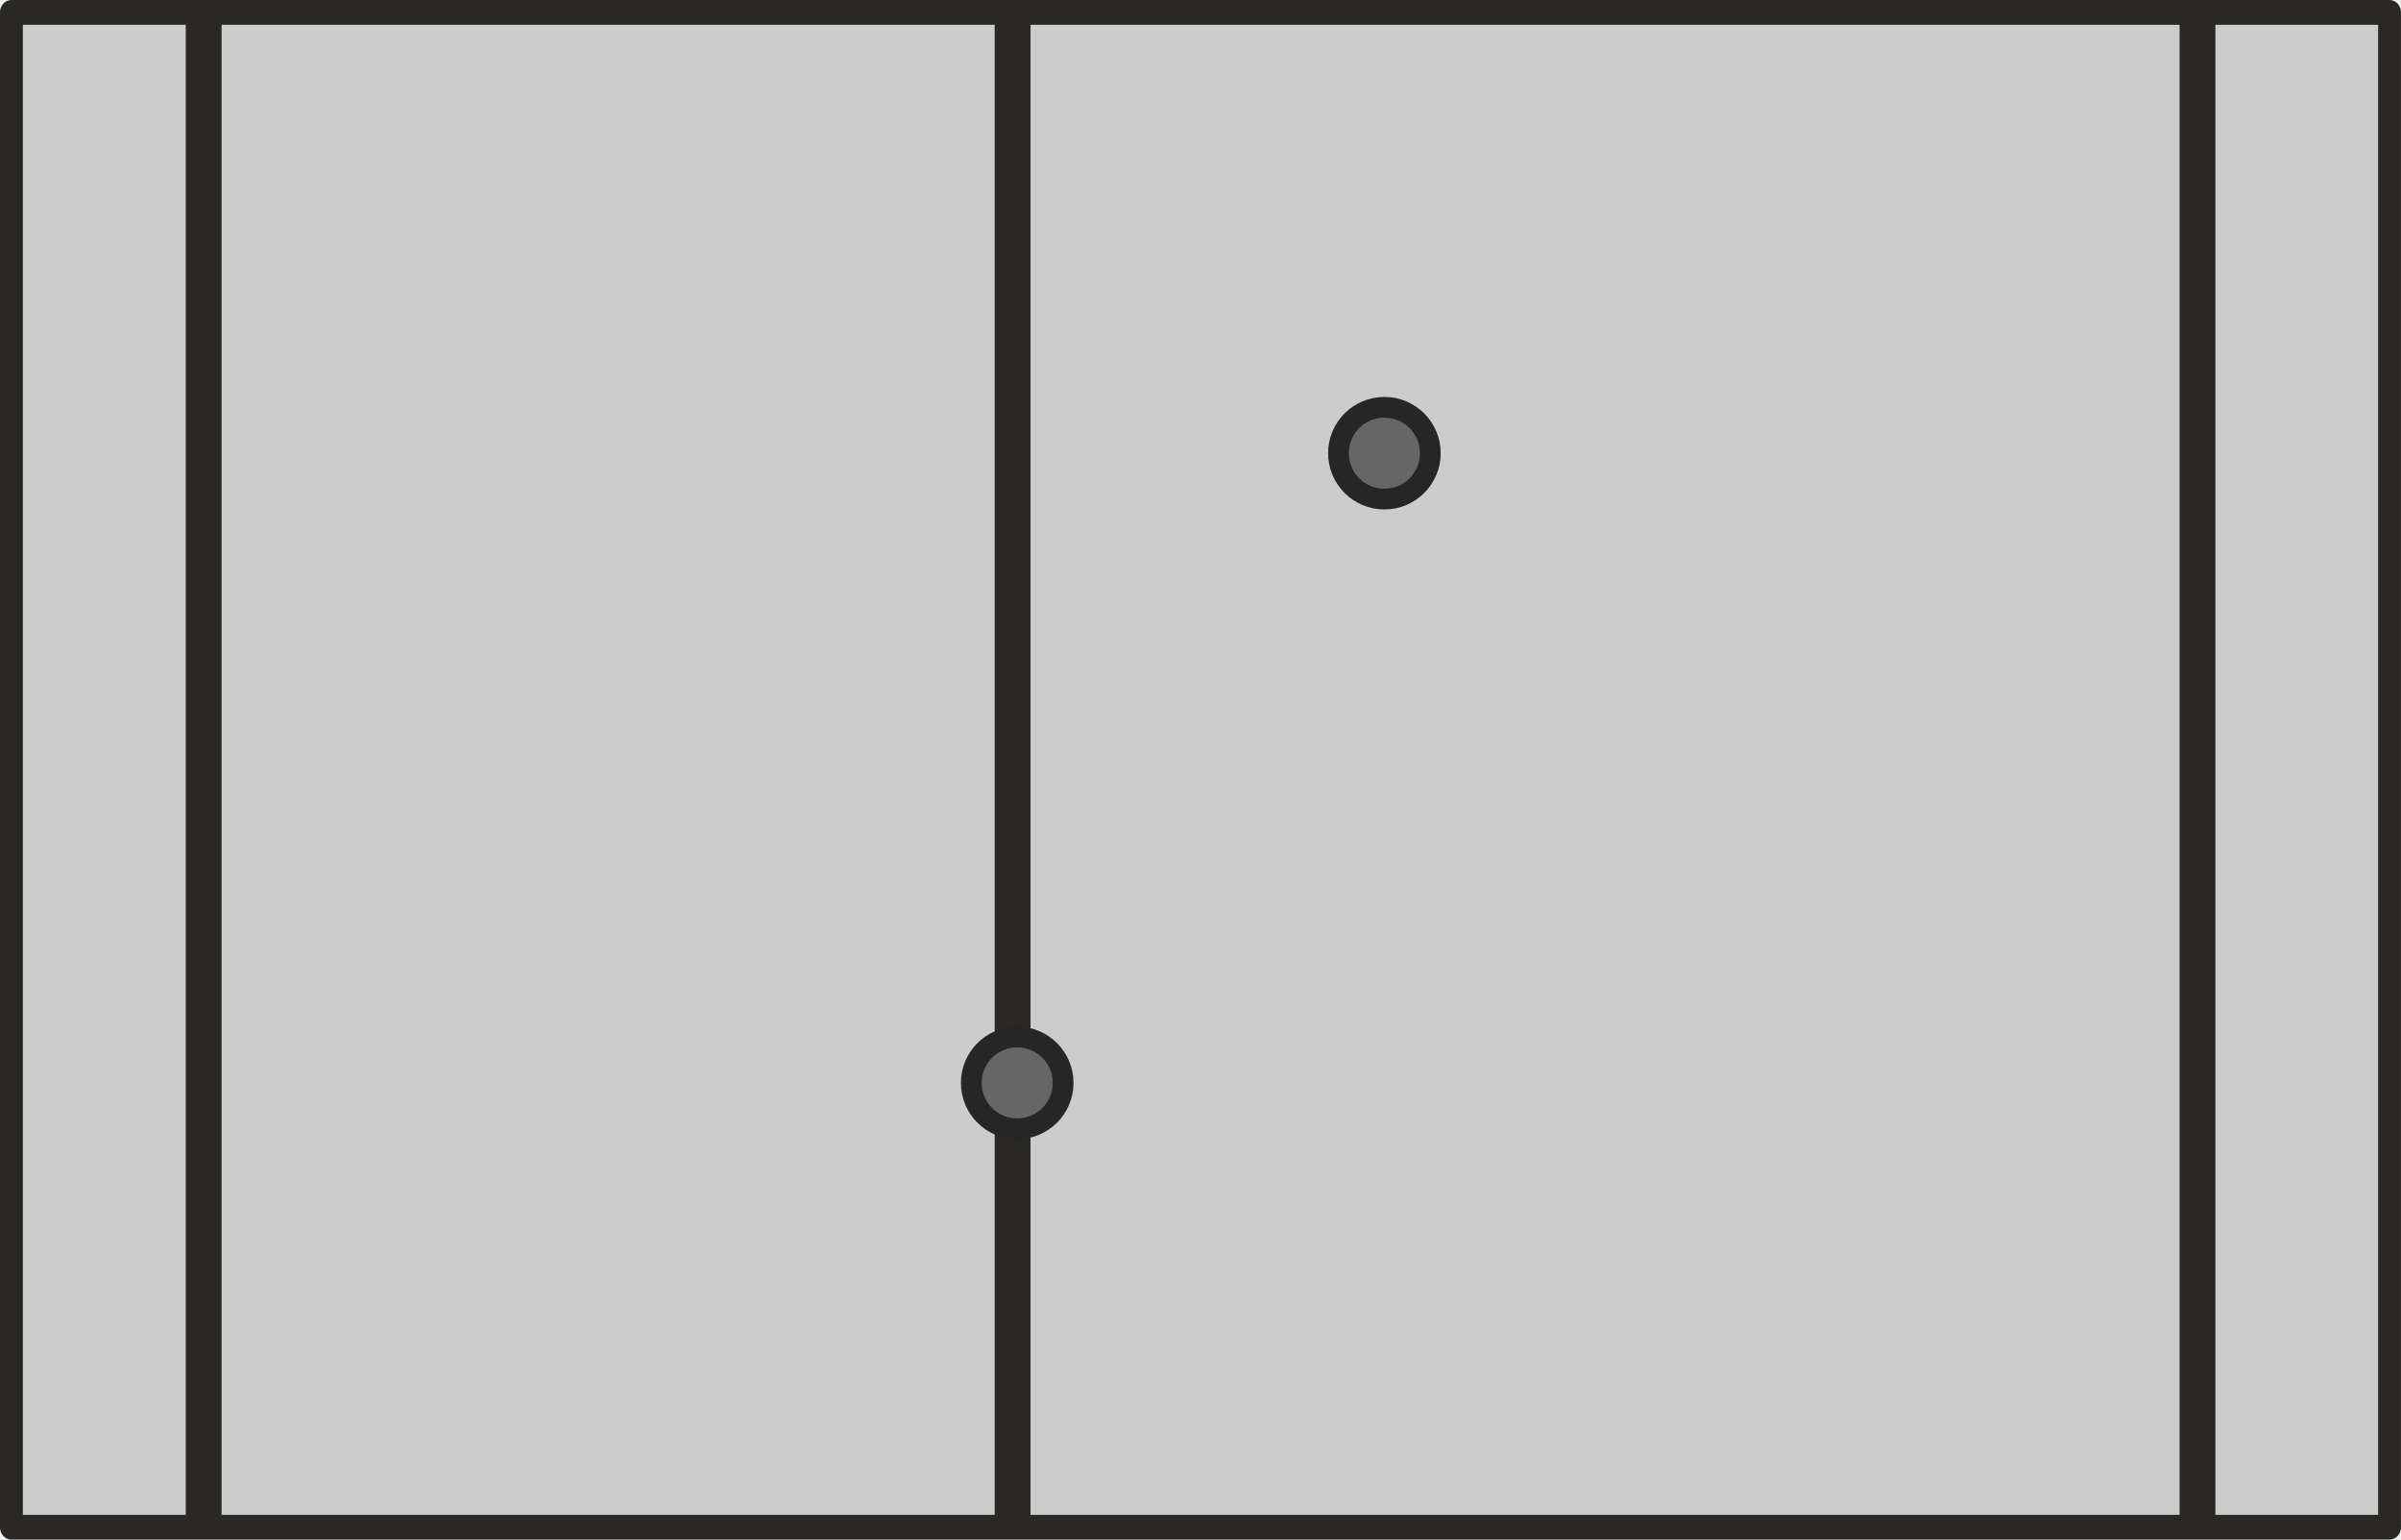
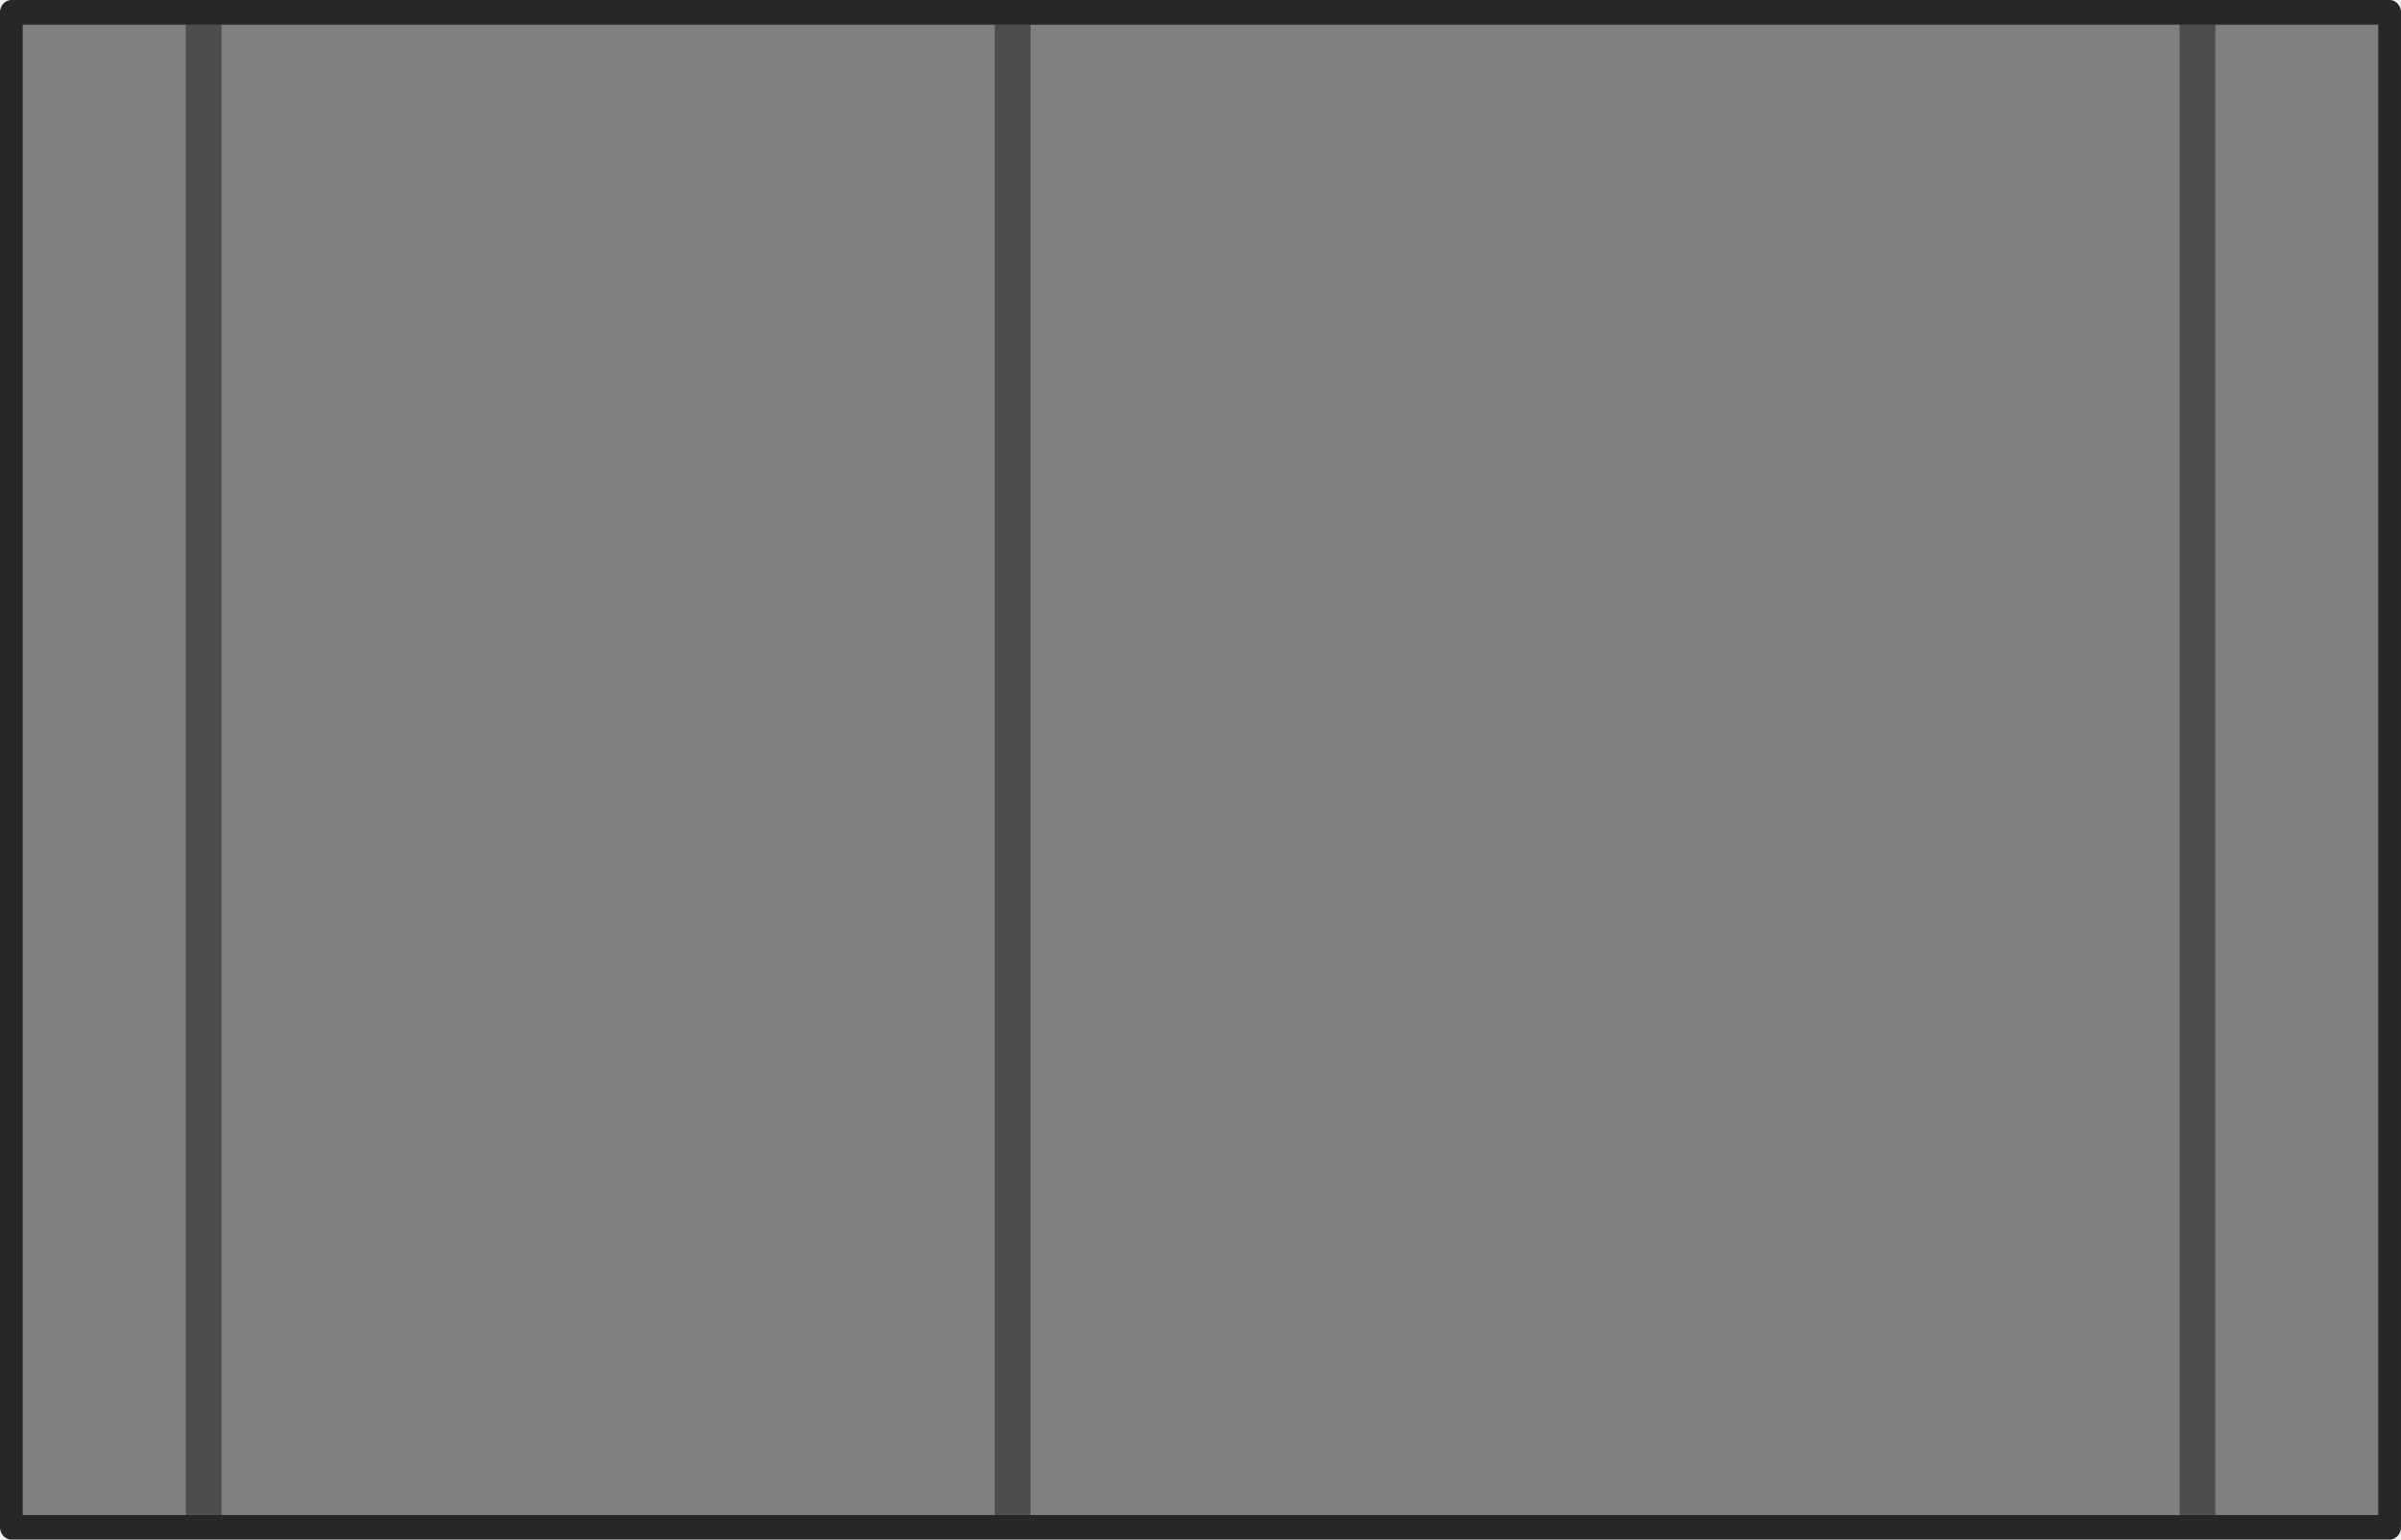
- <svg xmlns="http://www.w3.org/2000/svg" width="115.799mm" height="74.277mm" viewBox="0 0 231.599 148.553" version="1.1" id="svg1">
+ <svg xmlns="http://www.w3.org/2000/svg" width="437.667" height="280.73" viewBox="0 0 231.599 148.553" version="1.1" id="svg1">
  <defs id="defs1" />
  <g id="layer1" transform="translate(29.89791,-21.16666)">
    <g id="g15846" transform="translate(102.4929,-162.9315)">
      <g id="g15800" transform="matrix(-1.325623,0,0,-1.436854,-5711.452,-93.98175)" style="stroke-width:0.725">
-         <rect style="fill:#cccccc;fill-opacity:1;stroke:#ffffff;stroke-width:1.667;stroke-linecap:round;stroke-linejoin:round;stroke-opacity:1;stop-color:#000000" id="rect15786" width="173.043" height="101.721" x="4209.466" y="-296.088" transform="scale(-1,1)" />
-         <g id="g15792" transform="matrix(1.028724,0,0,1.028777,382.622,-244.3052)" style="stroke-width:0.704">
-           <rect style="opacity:1;fill:#292824;fill-opacity:1;stroke:none;stroke-width:2.536;stroke-linecap:round;stroke-dasharray:none;stroke-opacity:1;stop-color:#000000" id="rect15788" width="2.532" height="99.128" x="-4535.95" y="-50.638" />
-           <rect style="opacity:1;fill:#292824;fill-opacity:1;stroke:none;stroke-width:2.536;stroke-linecap:round;stroke-dasharray:none;stroke-opacity:1;stop-color:#000000" id="rect15790" width="2.532" height="99.128" x="4617.23" y="-50.638" transform="scale(-1,1)" />
-         </g>
-         <g id="g15796" transform="matrix(1.028724,0,0,1.028777,301.9379,-244.3052)" style="stroke-width:0.704">
-           <rect style="opacity:1;fill:#292824;fill-opacity:1;stroke:none;stroke-width:2.536;stroke-linecap:round;stroke-dasharray:none;stroke-opacity:1;stop-color:#000000" id="rect15794" width="2.532" height="99.128" x="4397.768" y="-50.638" transform="scale(-1,1)" />
-         </g>
-         <rect style="fill:none;fill-opacity:1;stroke:#292824;stroke-width:1.667;stroke-linecap:round;stroke-linejoin:round;stroke-opacity:1;stop-color:#000000" id="rect15798" width="173.043" height="101.721" x="-4382.509" y="-296.088" />
+         <rect style="fill:#808080;fill-opacity:1;stroke:#ffffff;stroke-width:1.667;stroke-linecap:round;stroke-linejoin:round;stroke-opacity:1;stop-color:#000000" id="rect15786" width="173.043" height="101.721" x="4209.466" y="-296.088" transform="scale(-1,1)" />
+         <rect style="fill:#000000;fill-opacity:0.4;stroke:none;stroke-width:2.608;stroke-linecap:round;stroke-dasharray:none;stroke-opacity:1;stop-color:#000000" id="rect15788" width="2.605" height="101.981" x="-4283.619" y="-296.401" />
+         <rect style="fill:#000000;fill-opacity:0.4;stroke:none;stroke-width:2.608;stroke-linecap:round;stroke-dasharray:none;stroke-opacity:1;stop-color:#000000" id="rect15790" width="2.605" height="101.981" x="4367.234" y="-296.401" transform="scale(-1,1)" />
+         <rect style="fill:#000000;fill-opacity:0.4;stroke:none;stroke-width:2.608;stroke-linecap:round;stroke-dasharray:none;stroke-opacity:1;stop-color:#000000" id="rect15794" width="2.605" height="101.981" x="4222.152" y="-296.401" transform="scale(-1,1)" />
+         <rect style="fill:none;fill-opacity:1;stroke:#272727;stroke-width:1.667;stroke-linecap:round;stroke-linejoin:round;stroke-opacity:1;stop-color:#000000" id="rect15798" width="173.043" height="101.721" x="-4382.509" y="-296.088" />
      </g>
-       <ellipse style="fill:#666666;fill-opacity:1;stroke:#262626;stroke-width:2;stroke-linecap:round;stroke-linejoin:round;stroke-dasharray:none;stroke-opacity:1;stop-color:#000000" id="ellipse29246" cx="34.271" cy="288.586" rx="4.43" ry="4.428" transform="scale(-1,1)" />
-       <ellipse style="fill:#666666;fill-opacity:1;stroke:#262626;stroke-width:2;stroke-linecap:round;stroke-linejoin:round;stroke-dasharray:none;stroke-opacity:1;stop-color:#000000" id="ellipse29246-2" cx="-1.148" cy="227.826" rx="4.43" ry="4.428" transform="scale(-1,1)" />
    </g>
  </g>
</svg>
